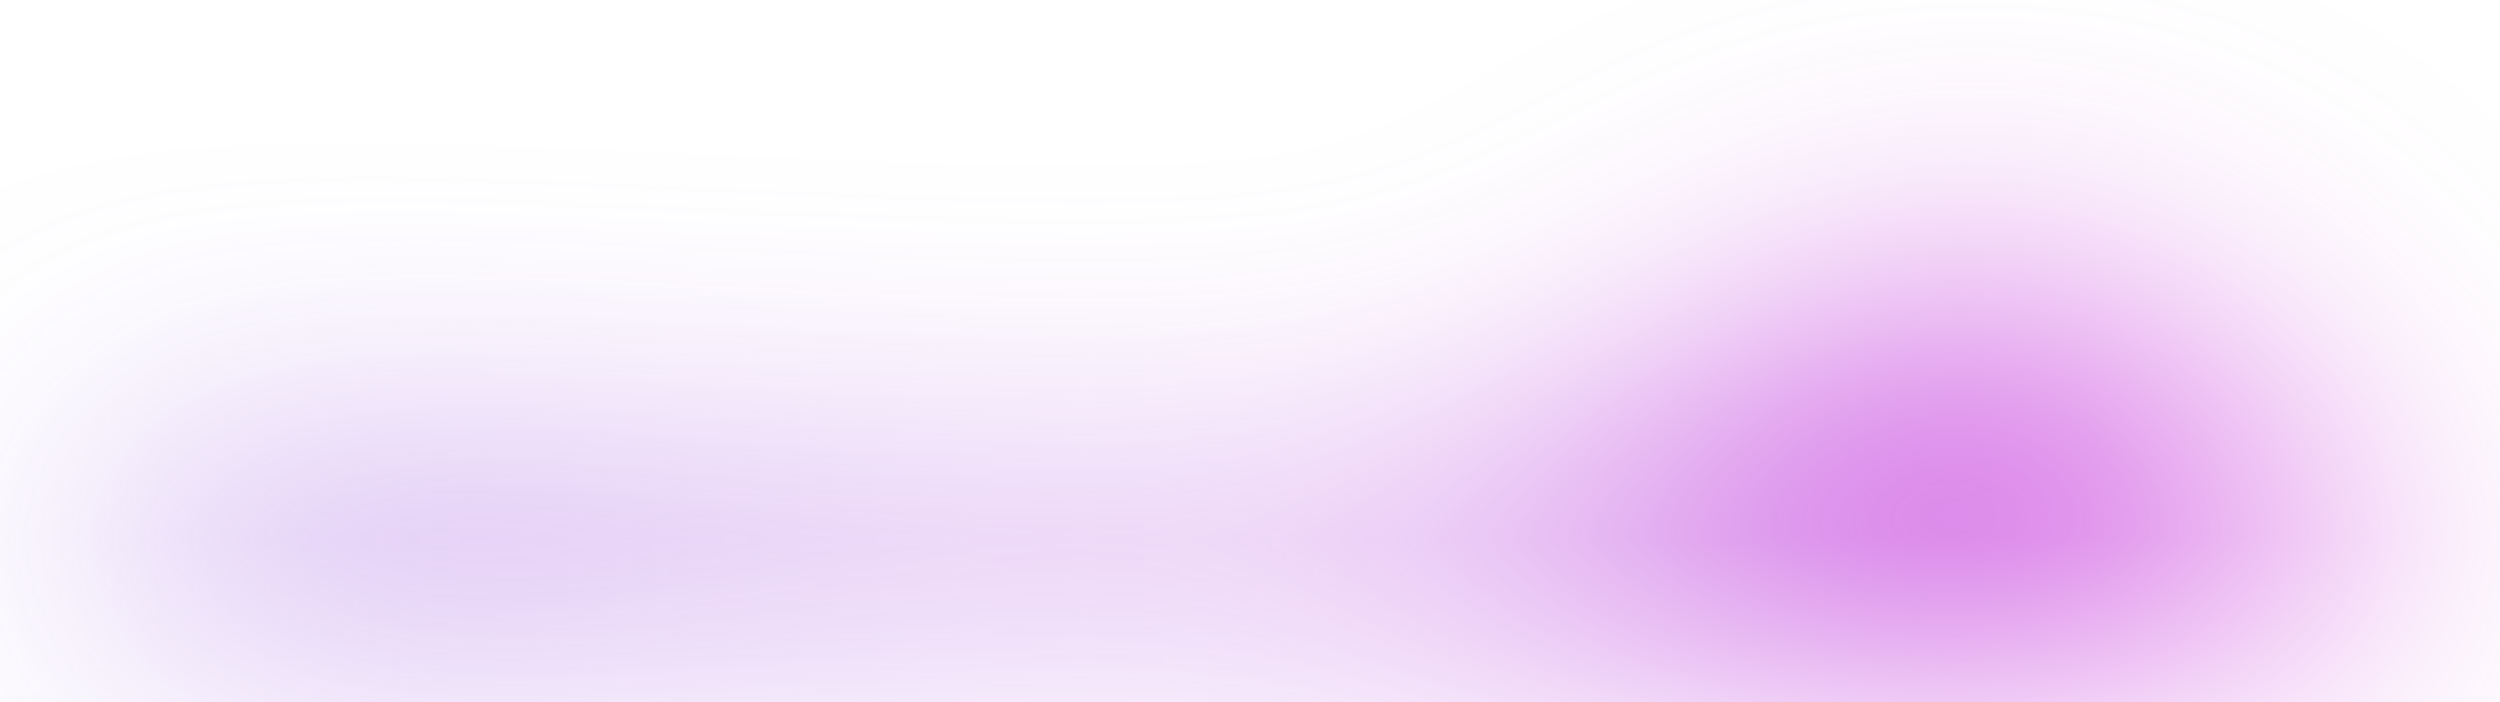
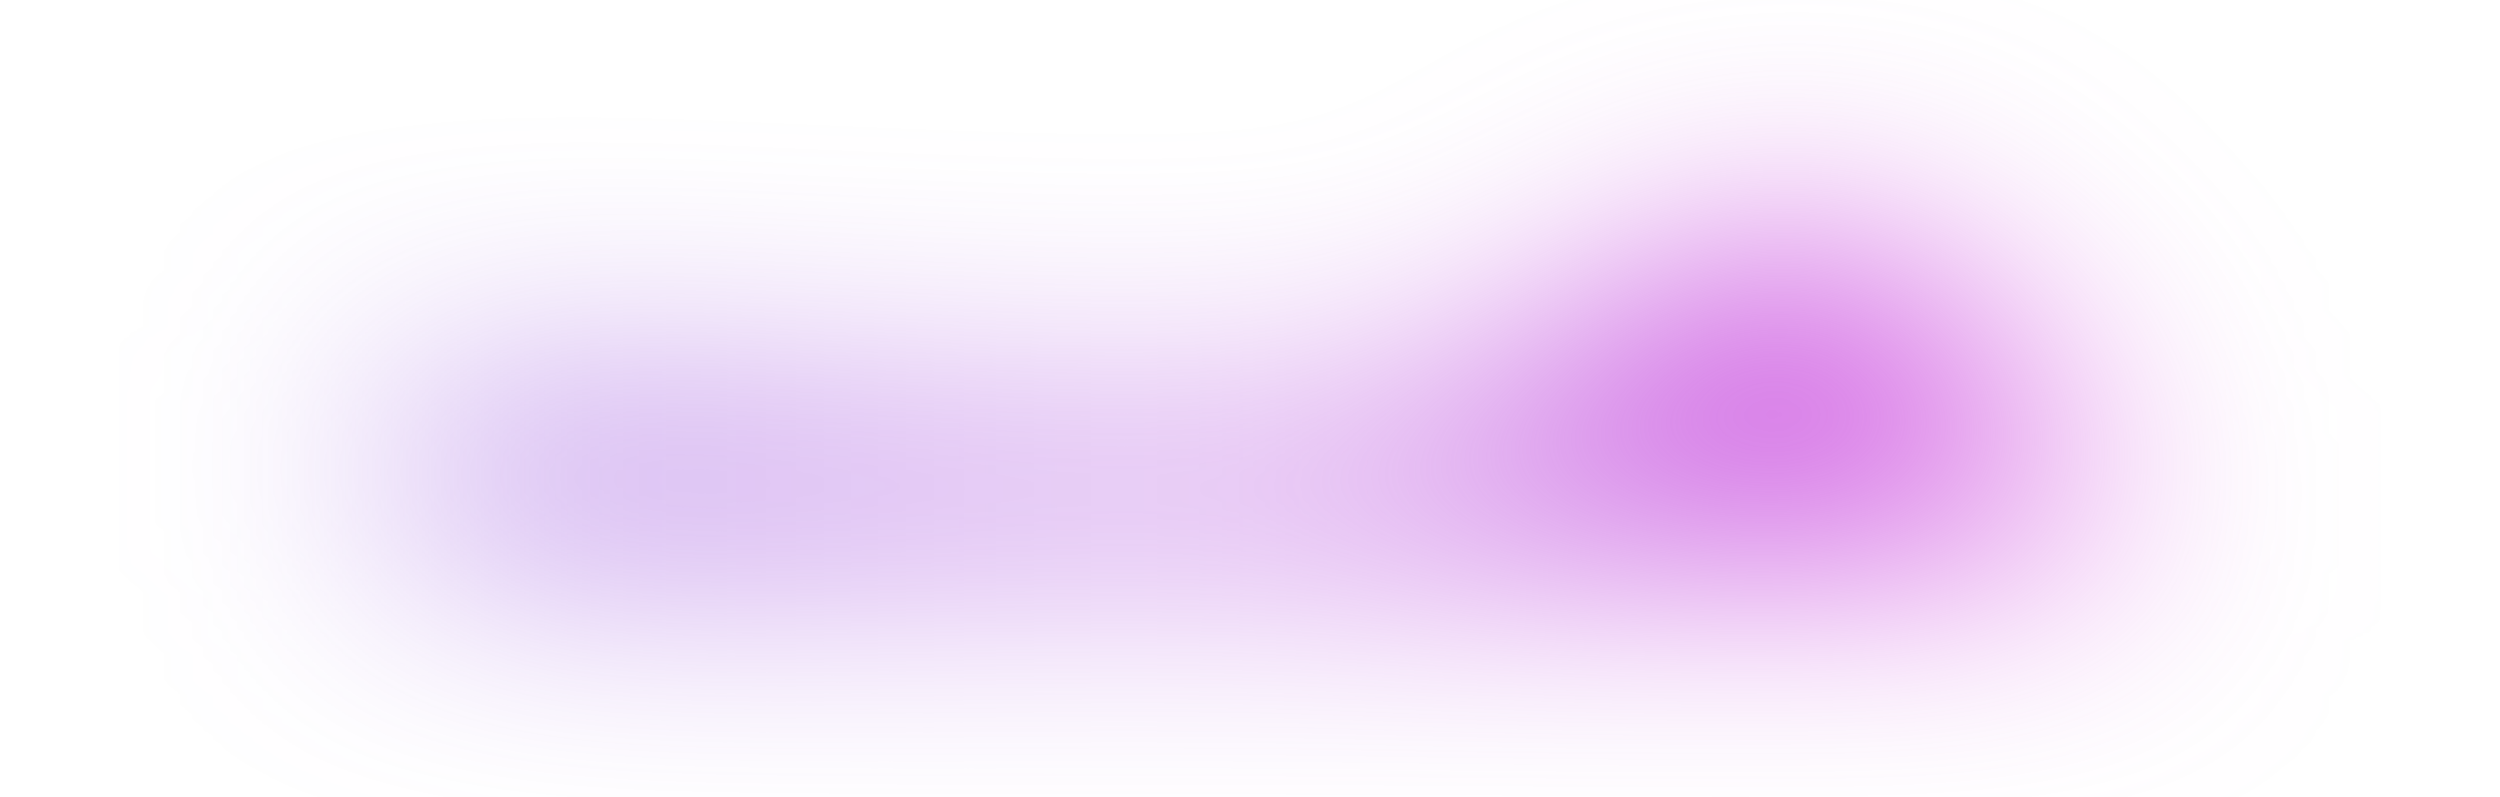
- <svg xmlns="http://www.w3.org/2000/svg" width="1440" height="404" viewBox="0 0 1440 404" fill="none">
-   <g filter="url(#filter0_f_1405_2941)">
-     <path fill-rule="evenodd" clip-rule="evenodd" d="M817.832 324.851C934.818 325.38 1042.25 190.877 1146.95 192.007C1266.24 193.295 1339.11 380.71 1388 383.157C1388 409.197 1388 403.263 1306.85 403.263C1259.88 405.595 1258.76 401.486 1166.97 403.263C1058.55 405.363 873.348 401.276 721.377 401.788C555.951 402.345 364.148 401.922 241.822 399.721C122.365 397.571 143.463 393.956 114.608 390.868C90.312 388.268 64.247 385.762 87.041 383.157C113.379 380.147 -23.187 318.87 114.608 317.331C253.543 315.779 733.443 355.587 817.832 324.851Z" fill="url(#paint0_linear_1405_2941)" />
+ <svg xmlns="http://www.w3.org/2000/svg" width="1920" height="612" viewBox="0 0 1920 612" fill="none">
+   <g filter="url(#filter0_f_2084_1300)">
+     <path fill-rule="evenodd" clip-rule="evenodd" d="M1057.83 332.851C1174.82 333.38 1282.25 198.877 1386.95 200.007C1506.24 201.295 1579.11 388.71 1628 391.157C1628 417.197 1628 411.263 1546.85 411.263C1499.88 413.595 1498.76 409.486 1406.97 411.263C1298.55 413.363 1113.35 409.276 961.377 409.788C795.951 410.345 604.148 409.922 481.822 407.721C362.365 405.571 383.463 401.956 354.608 398.868C330.312 396.268 304.247 393.762 327.041 391.157C353.379 388.147 216.813 326.87 354.608 325.331C493.543 323.779 973.443 363.587 1057.83 332.851Z" fill="url(#paint0_linear_2084_1300)" />
  </g>
  <defs>
-     <filter id="filter0_f_1405_2941" x="-148" y="-8" width="1736" height="612" filterUnits="userSpaceOnUse" color-interpolation-filters="sRGB">
+     <filter id="filter0_f_2084_1300" x="92" y="0" width="1736" height="612" filterUnits="userSpaceOnUse" color-interpolation-filters="sRGB">
      <feFlood flood-opacity="0" result="BackgroundImageFix" />
      <feBlend mode="normal" in="SourceGraphic" in2="BackgroundImageFix" result="shape" />
-       <feGaussianBlur stdDeviation="100" result="effect1_foregroundBlur_1405_2941" />
+       <feGaussianBlur stdDeviation="100" result="effect1_foregroundBlur_2084_1300" />
    </filter>
-     <linearGradient id="paint0_linear_1405_2941" x1="52" y1="403.868" x2="1348.1" y2="50.288" gradientUnits="userSpaceOnUse">
-       <stop stop-color="#8841DD" />
+     <linearGradient id="paint0_linear_2084_1300" x1="292" y1="411.868" x2="1588.1" y2="58.288" gradientUnits="userSpaceOnUse">
+       <stop stop-color="#8742DB" />
      <stop offset="1" stop-color="#D641DD" />
    </linearGradient>
  </defs>
</svg>
